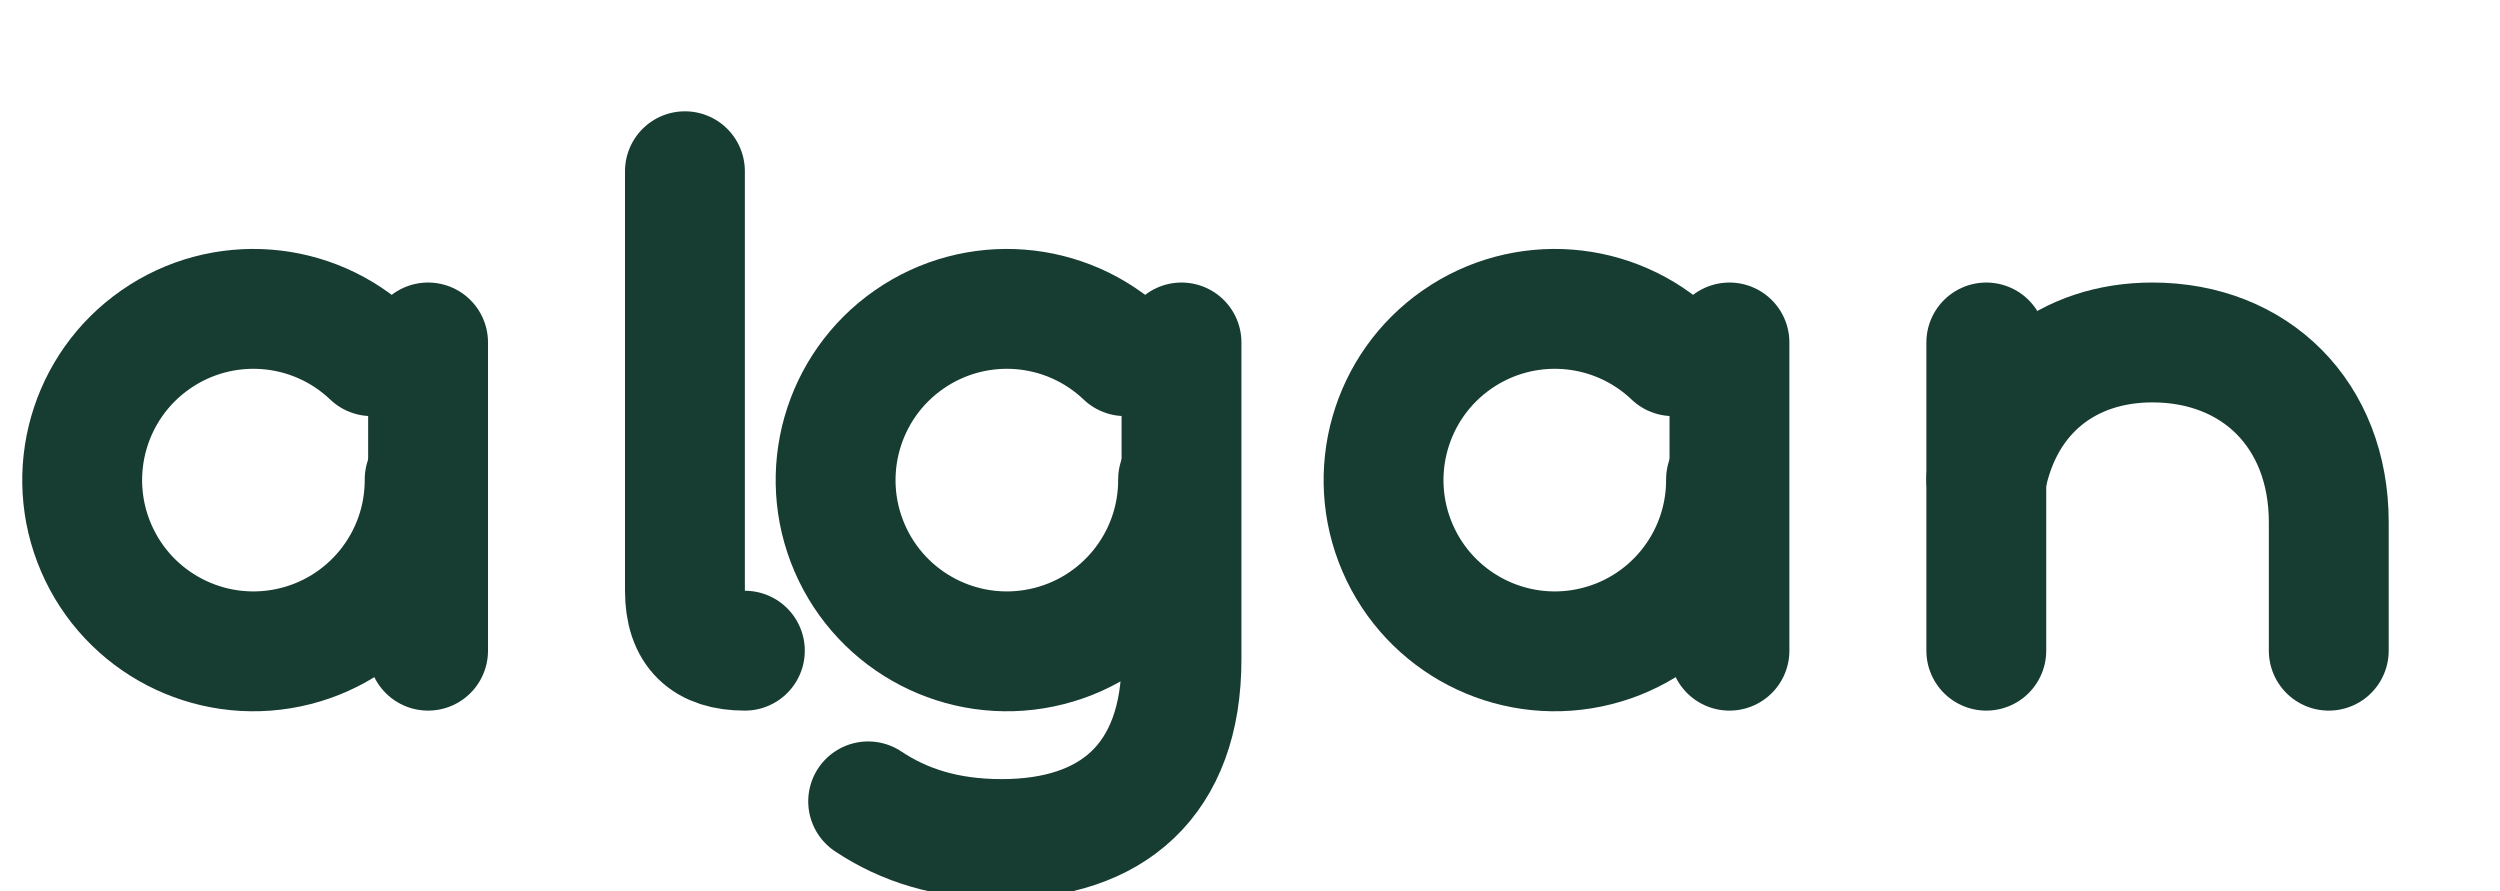
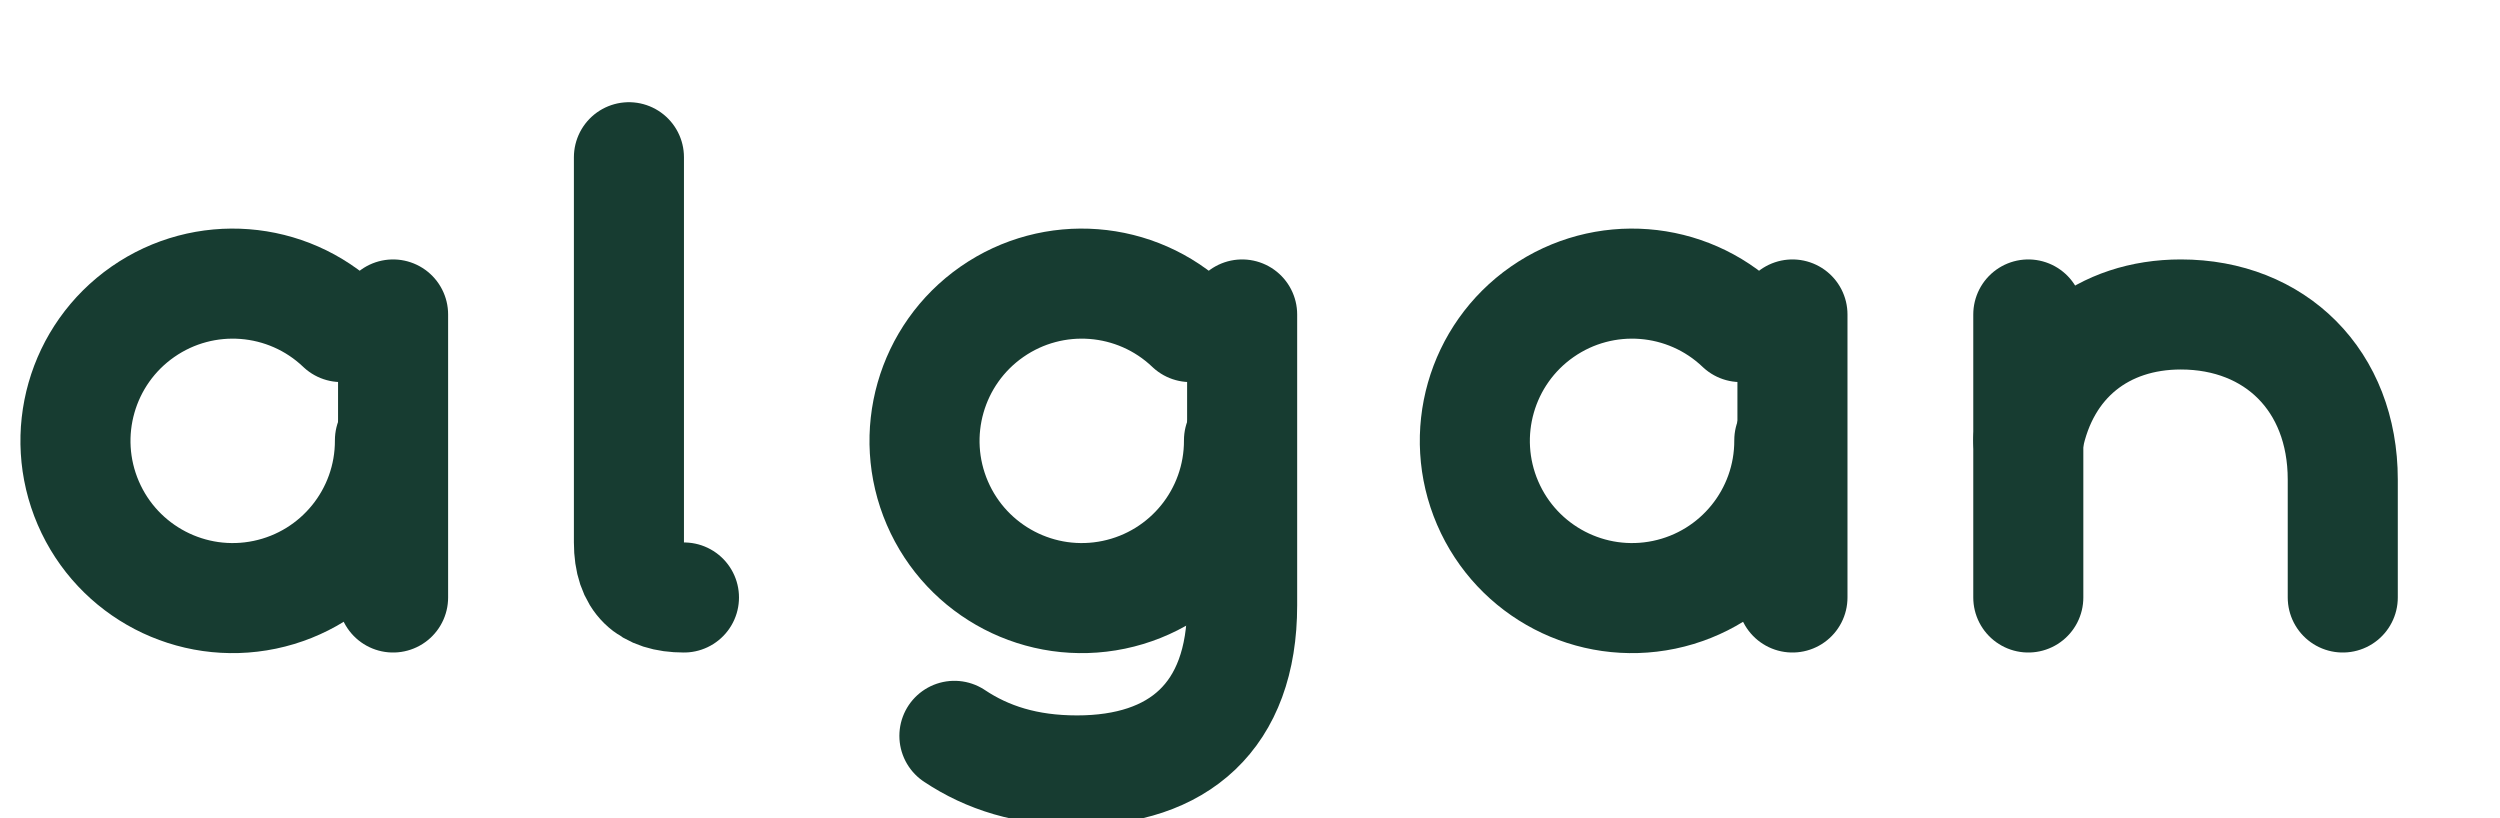
- <svg xmlns="http://www.w3.org/2000/svg" viewBox="0 0 146 52" fill="none">
+ <svg xmlns="http://www.w3.org/2000/svg" viewBox="0 0 159 52" fill="none">
  <g stroke="#173C31" stroke-width="7" stroke-linecap="round" stroke-linejoin="round">
    <path d="M25 20v18" />
    <path d="M24.8 28a10 10 0 1 1-3.1-7.2" />
    <path d="M40 10v24.5c0 2.4 1.2 3.5 3.5 3.5" />
-     <path d="M69 20v18.5c0 7.1-4.1 10.5-10.5 10.5-3.2 0-5.7-.8-7.8-2.2" />
-     <path d="M68.8 28a10 10 0 1 1-3.1-7.2" />
-     <path d="M101 20v18" />
-     <path d="M100.8 28a10 10 0 1 1-3.1-7.2" />
-     <path d="M116 38V20" />
-     <path d="M116 28c1-5.1 4.8-8 9.7-8 6 0 10.3 4.2 10.3 10.5V38" />
+     <path d="M79 20v18.5c0 7.1-4.1 10.5-10.5 10.5-3.2 0-5.7-.8-7.8-2.2" />
+     <path d="M78.8 28a10 10 0 1 1-3.1-7.2" />
+     <path d="M114 20v18" />
+     <path d="M113.8 28a10 10 0 1 1-3.1-7.2" />
+     <path d="M129 38V20" />
+     <path d="M129 28c1-5.1 4.8-8 9.7-8 6 0 10.3 4.2 10.3 10.5V38" />
  </g>
</svg>
